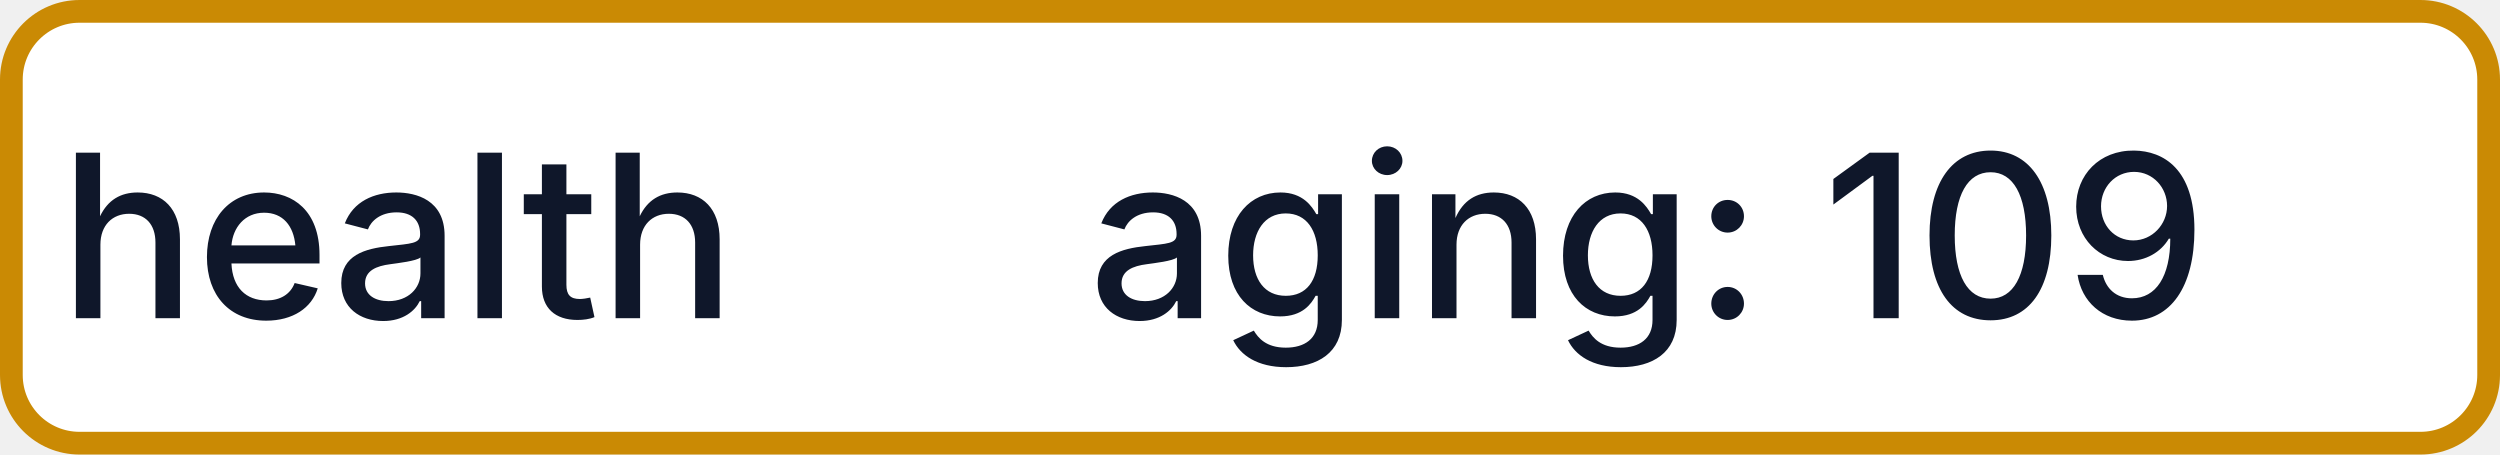
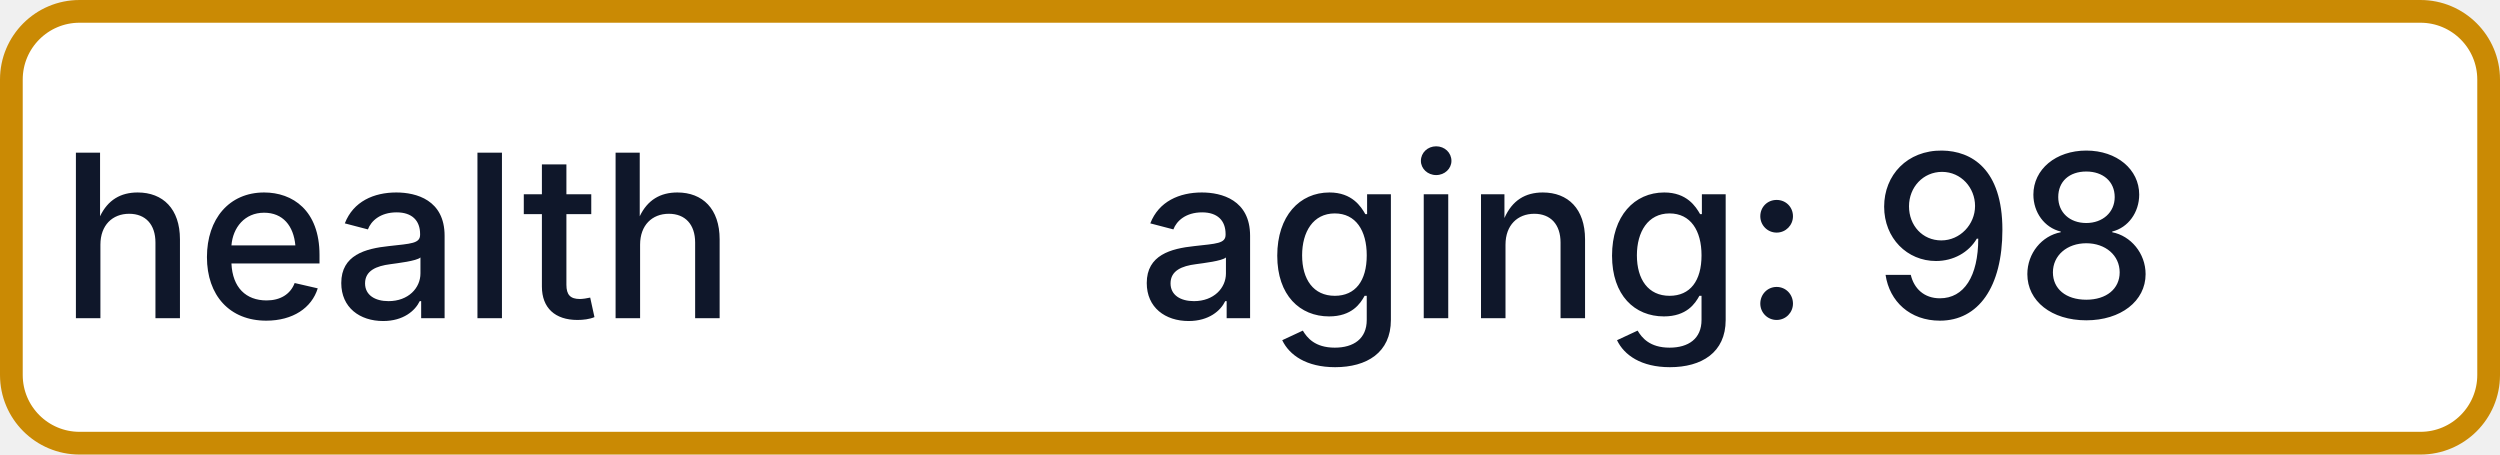
- <svg xmlns="http://www.w3.org/2000/svg" width="110" height="20" role="img" aria-label="health: aging: 109">
+ <svg xmlns="http://www.w3.org/2000/svg" width="110" height="20" role="img" aria-label="health: aging: 98">
  <rect x="0.5" y="0.5" width="109" height="19" rx="3" fill="#FFFFFF" stroke="#CA8A04" stroke-width="1" />
  <g fill="#0F172A" text-anchor="middle" font-family="-apple-system,BlinkMacSystemFont,Segoe UI,sans-serif" font-size="10" font-weight="500">
    <text x="17.5" y="14">health</text>
-     <text x="72.5" y="14" textLength="68" lengthAdjust="spacingAndGlyphs">aging: 109</text>
+     <text x="72.5" y="14" textLength="68" lengthAdjust="spacingAndGlyphs">aging: 98</text>
  </g>
</svg>
